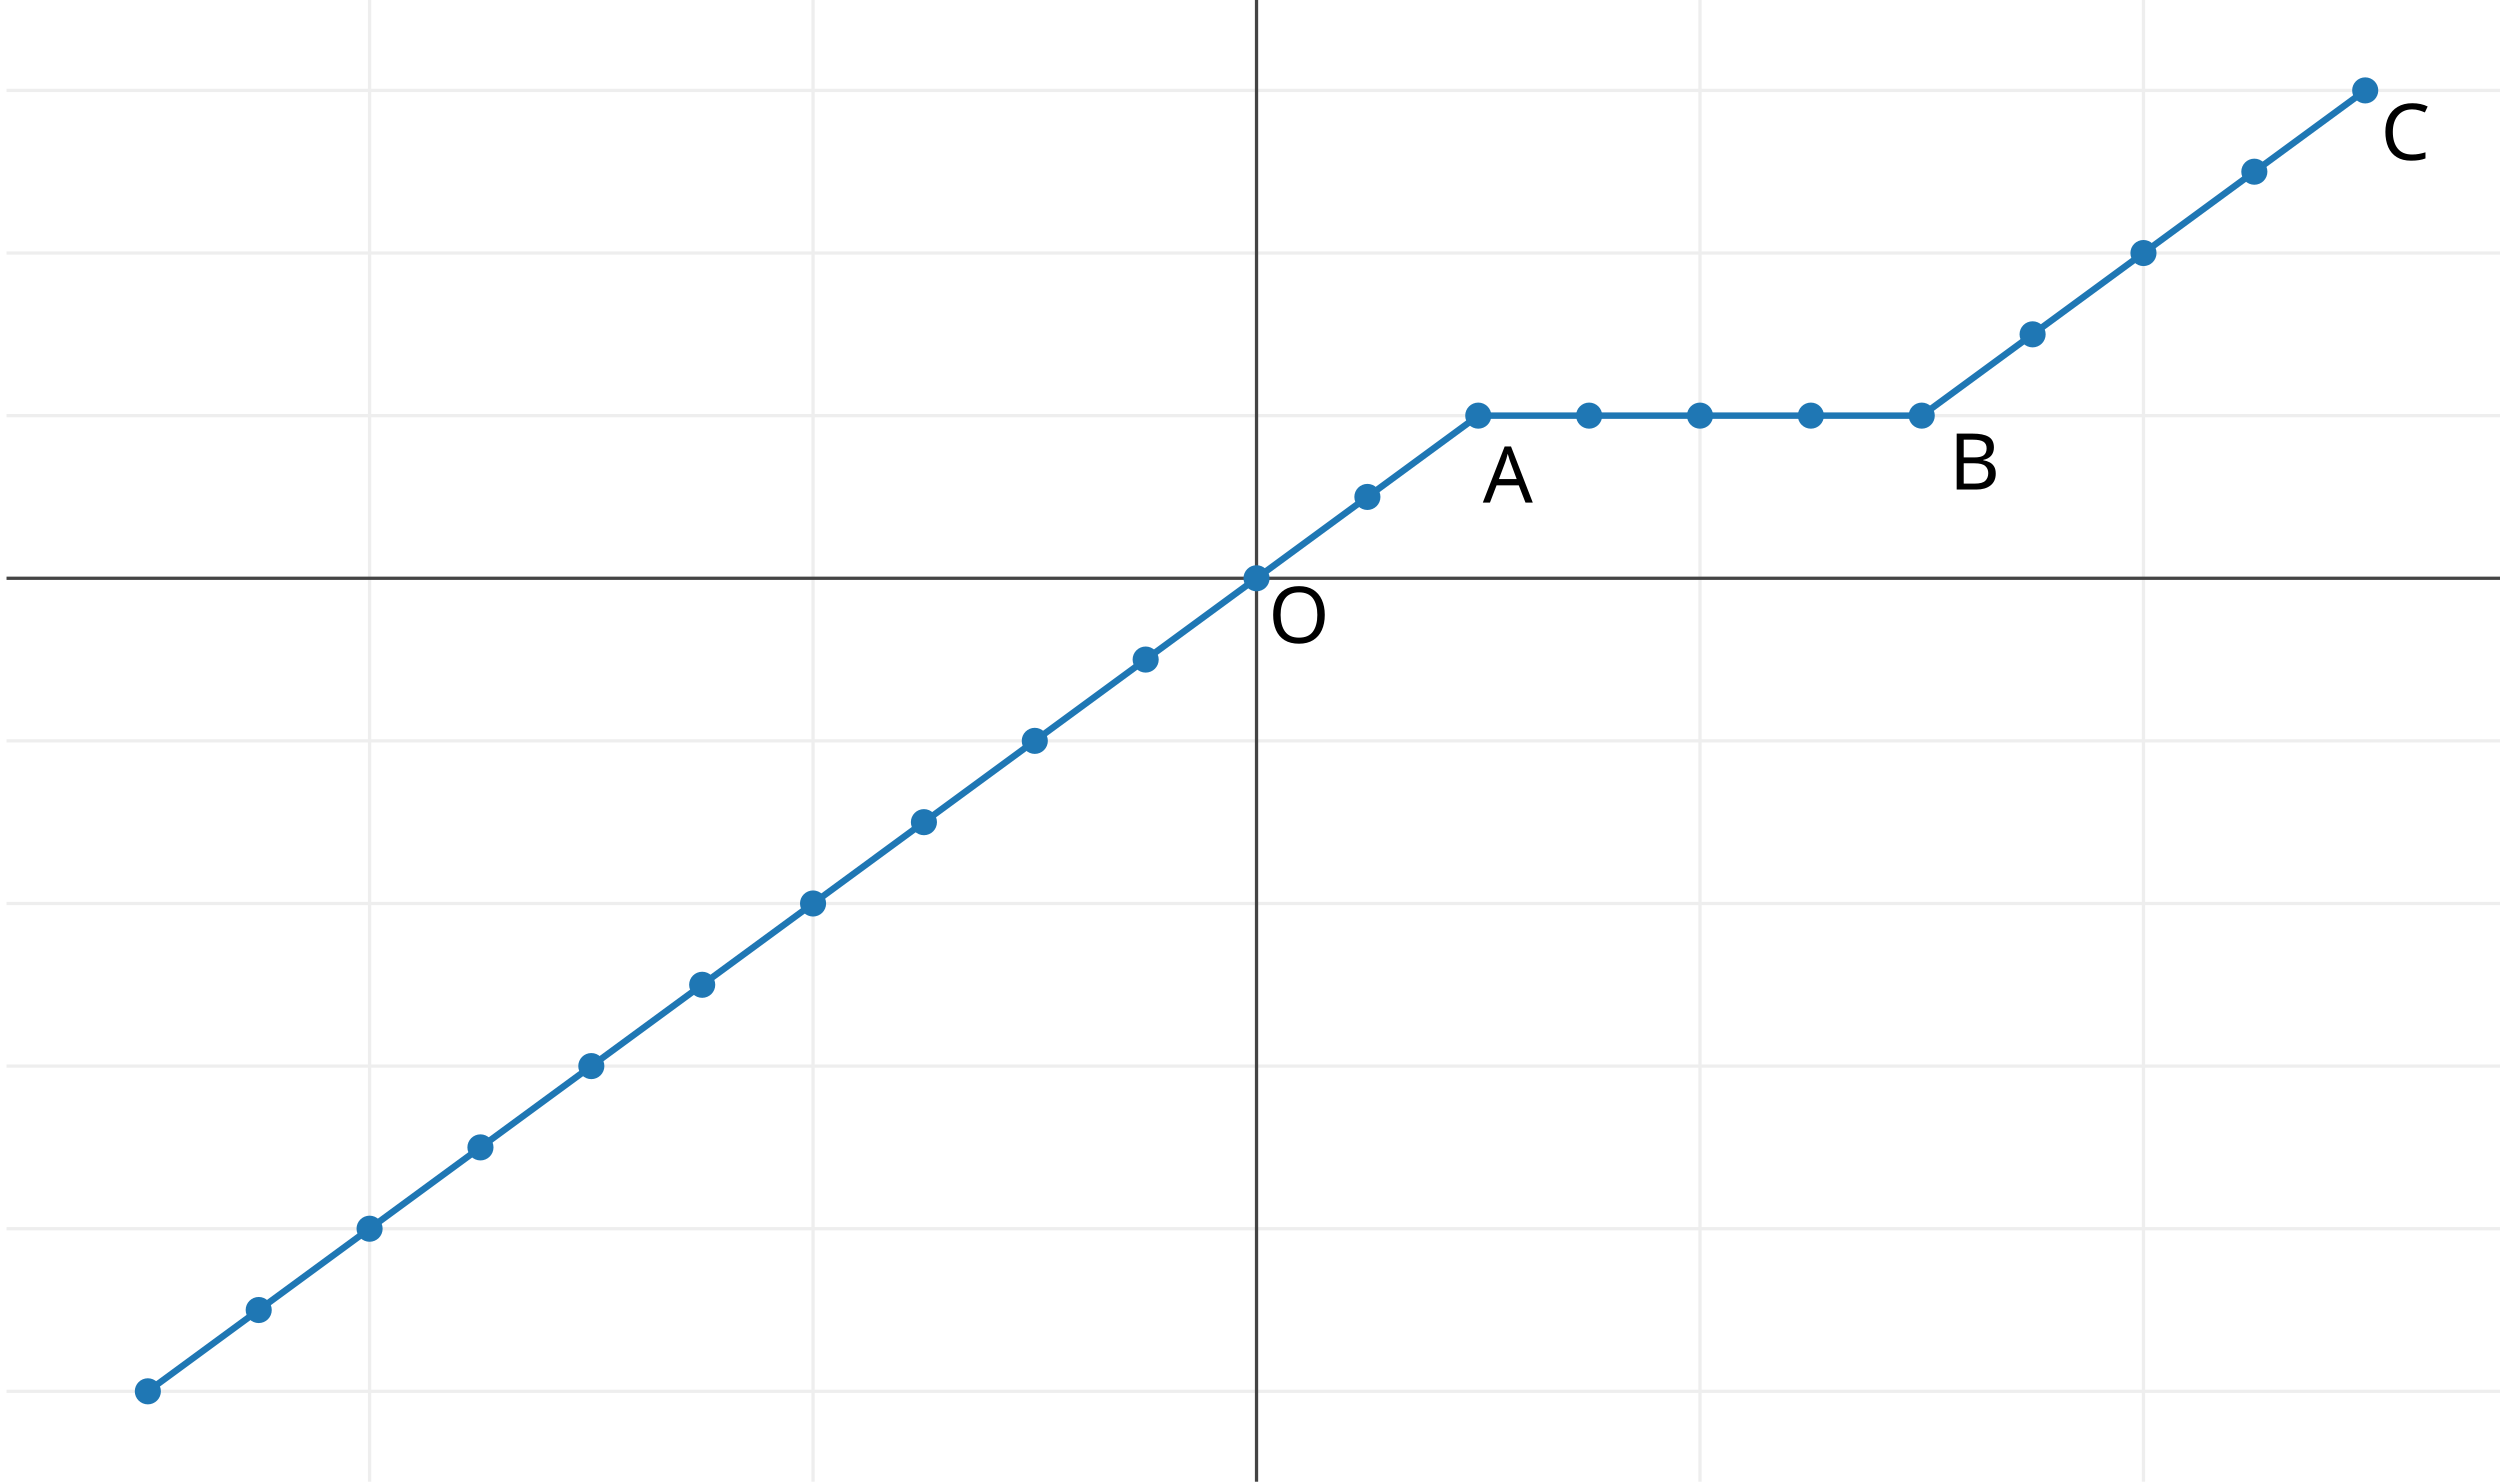
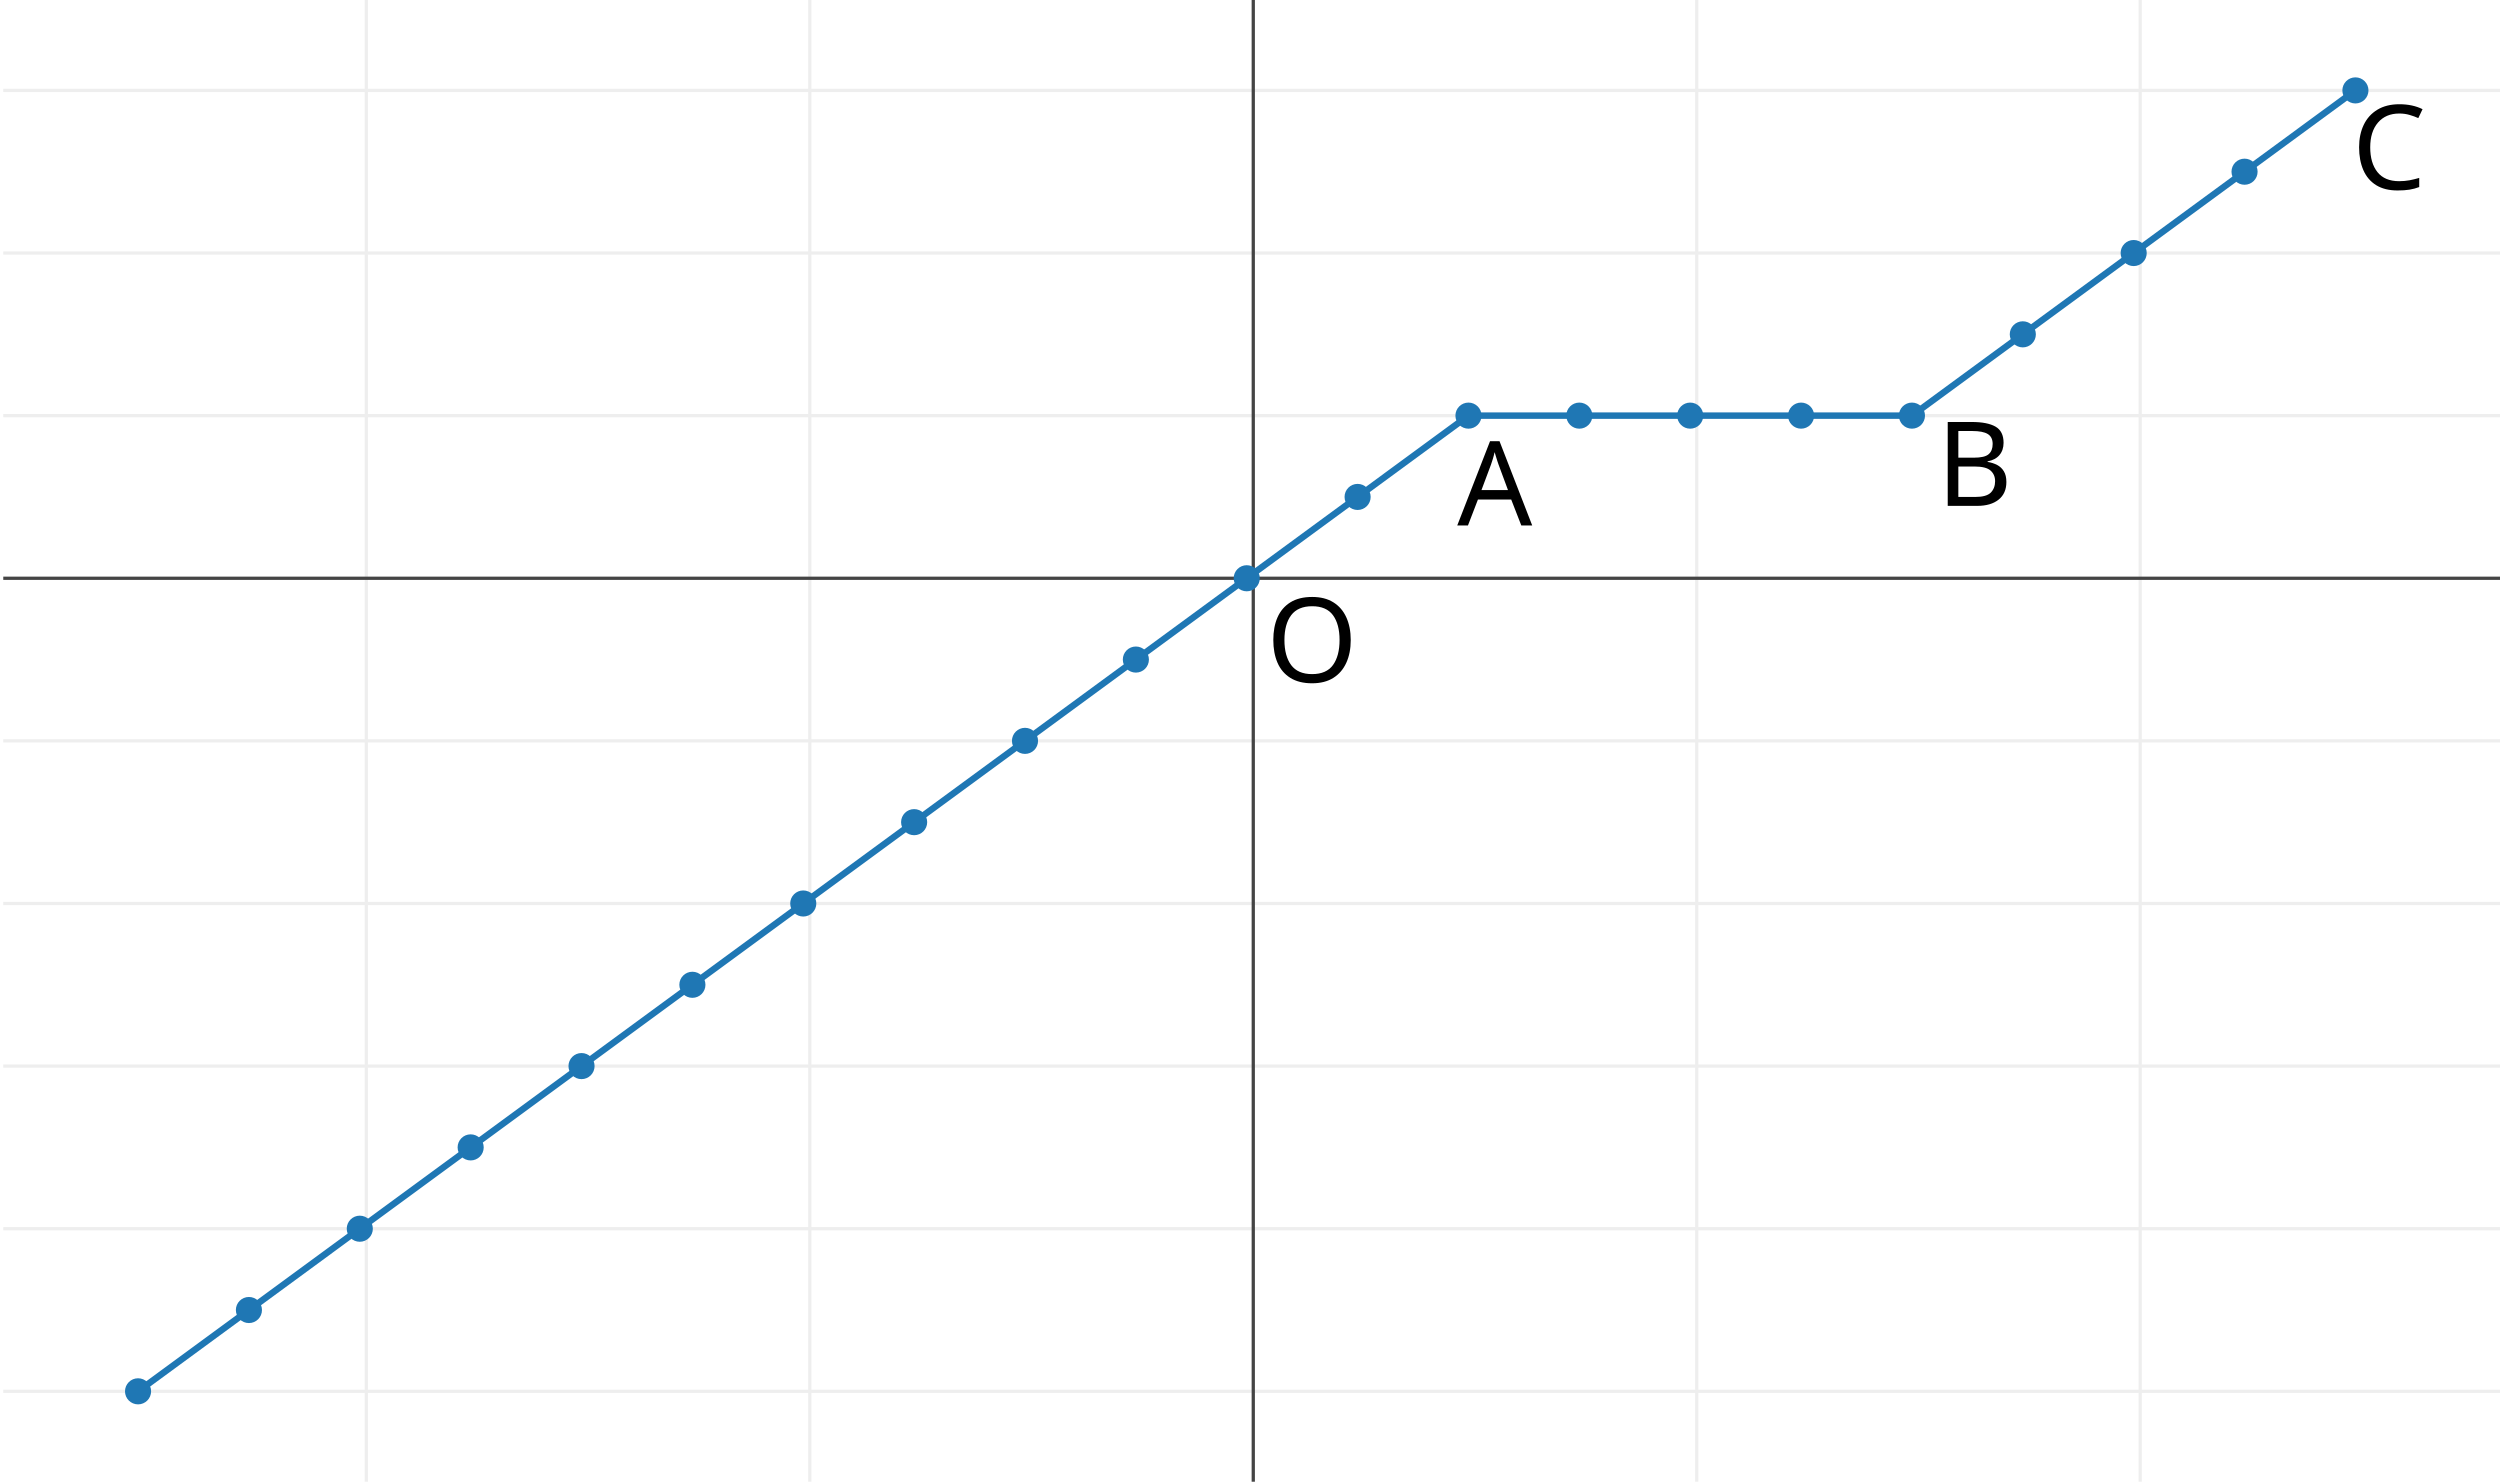
<svg xmlns="http://www.w3.org/2000/svg" width="766" height="454" class="main-svg">
  <defs>
-     <g id="svg_2" class="clips">
-       <clipPath id="clipcb9327x" class="axesclip">
-         <rect id="svg_3" height="454" width="766" y="0" x="0" />
+     <g class="clips" id="svg_2">
+       <clipPath class="axesclip" id="clipcb9327x">
+         <rect x="0" y="0" width="766" height="454" id="svg_3" />
      </clipPath>
-       <clipPath id="clipcb9327y" class="axesclip">
-         <rect id="svg_4" height="454" width="766" y="0" x="0" />
+       <clipPath class="axesclip" id="clipcb9327y">
+         <rect x="0" y="0" width="766" height="454" id="svg_4" />
      </clipPath>
-       <clipPath id="clipcb9327xy" class="axesclip">
-         <rect id="svg_5" height="454" width="766" y="0" x="0" />
+       <clipPath class="axesclip" id="clipcb9327xy">
+         <rect x="0" y="0" width="766" height="454" id="svg_5" />
      </clipPath>
    </g>
  </defs>
  <g>
-     <rect id="svg_6" fill="rgb(0, 0, 0)" fill-opacity="0" height="454" width="766" y="0" x="0" />
-     <g id="svg_7" class="draglayer">
+     <rect fill="none" id="canvas_background" height="402" width="582" y="-1" x="-1" />
+   </g>
+   <g>
+     <rect x="0" y="0" width="766" height="454" fill-opacity="0" fill="rgb(0, 0, 0)" id="svg_6" />
+     <g class="draglayer" id="svg_7">
      <g id="svg_8" />
    </g>
-     <g id="svg_9" class="subplot xy">
-       <rect id="svg_10" stroke-width="0px" fill="rgb(0, 0, 0)" fill-opacity="0" height="454" width="766" y="0" x="2" />
+     <g class="subplot xy" id="svg_9">
+       <rect x="1" width="766" height="454" fill-opacity="0" fill="rgb(0, 0, 0)" stroke-width="0px" id="svg_10" />
      <g id="svg_11">
-         <path id="svg_12" stroke="rgb(238, 238, 238)" stroke-width="1px" d="m113.24,0l0,454" class="xgrid crisp" />
-         <path id="svg_13" stroke="rgb(238, 238, 238)" stroke-width="1px" d="m249.12,0l0,454" class="xgrid crisp" />
-         <path id="svg_14" stroke="rgb(238, 238, 238)" stroke-width="1px" d="m520.88,0l0,454" class="xgrid crisp" />
-         <path id="svg_15" stroke="rgb(238, 238, 238)" stroke-width="1px" d="m656.76,0l0,454" class="xgrid crisp" />
-         <path id="svg_16" stroke="rgb(238, 238, 238)" stroke-width="1px" d="m2,426.3l766,0" class="ygrid crisp" />
-         <path id="svg_17" stroke="rgb(238, 238, 238)" stroke-width="1px" d="m2,376.48l766,0" class="ygrid crisp" />
-         <path id="svg_18" stroke="rgb(238, 238, 238)" stroke-width="1px" d="m2,326.65l766,0" class="ygrid crisp" />
-         <path id="svg_19" stroke="rgb(238, 238, 238)" stroke-width="1px" d="m2,276.83l766,0" class="ygrid crisp" />
-         <path id="svg_20" stroke="rgb(238, 238, 238)" stroke-width="1px" d="m2,227l766,0" class="ygrid crisp" />
-         <path id="svg_21" stroke="rgb(238, 238, 238)" stroke-width="1px" d="m2,127.35l766,0" class="ygrid crisp" />
-         <path id="svg_22" stroke="rgb(238, 238, 238)" stroke-width="1px" d="m2,77.53l766,0" class="ygrid crisp" />
-         <path id="svg_23" stroke="rgb(238, 238, 238)" stroke-width="1px" d="m2,27.7l766,0" class="ygrid crisp" />
+         <path class="xgrid crisp" d="m112.24,0l0,454" stroke-width="1px" stroke="rgb(238, 238, 238)" id="svg_12" />
+         <path class="xgrid crisp" d="m248.12,0l0,454" stroke-width="1px" stroke="rgb(238, 238, 238)" id="svg_13" />
+         <path class="xgrid crisp" d="m519.88,0l0,454" stroke-width="1px" stroke="rgb(238, 238, 238)" id="svg_14" />
+         <path class="xgrid crisp" d="m655.76,0l0,454" stroke-width="1px" stroke="rgb(238, 238, 238)" id="svg_15" />
+         <path class="ygrid crisp" d="m1,426.3l766,0" stroke-width="1px" stroke="rgb(238, 238, 238)" id="svg_16" />
+         <path class="ygrid crisp" d="m1,376.48l766,0" stroke-width="1px" stroke="rgb(238, 238, 238)" id="svg_17" />
+         <path class="ygrid crisp" d="m1,326.65l766,0" stroke-width="1px" stroke="rgb(238, 238, 238)" id="svg_18" />
+         <path class="ygrid crisp" d="m1,276.83l766,0" stroke-width="1px" stroke="rgb(238, 238, 238)" id="svg_19" />
+         <path class="ygrid crisp" d="m1,227l766,0" stroke-width="1px" stroke="rgb(238, 238, 238)" id="svg_20" />
+         <path class="ygrid crisp" d="m1,127.35l766,0" stroke-width="1px" stroke="rgb(238, 238, 238)" id="svg_21" />
+         <path class="ygrid crisp" d="m1,77.53l766,0" stroke-width="1px" stroke="rgb(238, 238, 238)" id="svg_22" />
+         <path class="ygrid crisp" d="m1,27.7l766,0" stroke-width="1px" stroke="rgb(238, 238, 238)" id="svg_23" />
      </g>
      <g id="svg_24" />
      <g id="svg_25">
-         <path id="svg_26" stroke="rgb(68, 68, 68)" stroke-width="1px" d="m385,0l0,454" class="xzl zl crisp" />
-         <path id="svg_27" stroke="rgb(68, 68, 68)" stroke-width="1px" d="m2,177.18l766,0" class="yzl zl crisp" />
+         <path class="xzl zl crisp" d="m384,0l0,454" stroke-width="1px" stroke="rgb(68, 68, 68)" id="svg_26" />
+         <path class="yzl zl crisp" d="m1,177.18l766,0" stroke-width="1px" stroke="rgb(68, 68, 68)" id="svg_27" />
      </g>
      <g id="svg_28" />
-       <svg id="svg_29" viewBox="0 0 766 454" height="454" width="766" y="0" x="2" preserveAspectRatio="none">
-         <g id="svg_30" class="maplayer" />
-         <g id="svg_31" class="barlayer" />
-         <g id="svg_32" class="errorlayer">
-           <g id="svg_33" class="errorbars" />
-         </g>
-         <g id="svg_34" class="boxlayer" />
-         <g id="svg_35" class="scatterlayer">
-           <g id="svg_36" stroke-miterlimit="2" class="trace scatter">
-             <path id="svg_37" fill="none" stroke="rgb(31, 119, 180)" stroke-width="2px" d="m43.3,426.3l407.64,-298.95l33.97,0l101.91,0l33.97,-24.91l101.91,-74.74" class="js-line" />
-             <g id="svg_38" class="points">
-               <path id="svg_39" stroke-width="0px" fill="rgb(31, 119, 180)" d="m47.3,426.3a4,4 0 1 1 -4,-4a4,4 0 0 1 4,4z" class="point" />
-               <path id="svg_40" stroke-width="0px" fill="rgb(31, 119, 180)" d="m81.27,401.39a4,4 0 1 1 -4,-4a4,4 0 0 1 4,4z" class="point" />
-               <path id="svg_41" stroke-width="0px" fill="rgb(31, 119, 180)" d="m115.24,376.48a4,4 0 1 1 -4,-4a4,4 0 0 1 4,4z" class="point" />
-               <path id="svg_42" stroke-width="0px" fill="rgb(31, 119, 180)" d="m149.21,351.56a4,4 0 1 1 -4,-4a4,4 0 0 1 4,4z" class="point" />
-               <path id="svg_43" stroke-width="0px" fill="rgb(31, 119, 180)" d="m183.18,326.65a4,4 0 1 1 -4,-4a4,4 0 0 1 4,4z" class="point" />
-               <path id="svg_44" stroke-width="0px" fill="rgb(31, 119, 180)" d="m217.15,301.74a4,4 0 1 1 -4,-4a4,4 0 0 1 4,4z" class="point" />
-               <path id="svg_45" stroke-width="0px" fill="rgb(31, 119, 180)" d="m251.12,276.83a4,4 0 1 1 -4,-4a4,4 0 0 1 4,4z" class="point" />
-               <path id="svg_46" stroke-width="0px" fill="rgb(31, 119, 180)" d="m285.09,251.91a4,4 0 1 1 -4,-4a4,4 0 0 1 4,4z" class="point" />
-               <path id="svg_47" stroke-width="0px" fill="rgb(31, 119, 180)" d="m319.06,227a4,4 0 1 1 -4,-4a4,4 0 0 1 4,4z" class="point" />
-               <path id="svg_48" stroke-width="0px" fill="rgb(31, 119, 180)" d="m353.03,202.09a4,4 0 1 1 -4,-4a4,4 0 0 1 4,4z" class="point" />
-               <path id="svg_49" stroke-width="0px" fill="rgb(31, 119, 180)" d="m387,177.18a4,4 0 1 1 -4,-4a4,4 0 0 1 4,4z" class="point" />
-               <path id="svg_50" stroke-width="0px" fill="rgb(31, 119, 180)" d="m420.97,152.26a4,4 0 1 1 -4,-4a4,4 0 0 1 4,4z" class="point" />
-               <path id="svg_51" stroke-width="0px" fill="rgb(31, 119, 180)" d="m454.94,127.35a4,4 0 1 1 -4,-4a4,4 0 0 1 4,4z" class="point" />
-               <path id="svg_52" stroke-width="0px" fill="rgb(31, 119, 180)" d="m488.91,127.35a4,4 0 1 1 -4,-4a4,4 0 0 1 4,4z" class="point" />
-               <path id="svg_53" stroke-width="0px" fill="rgb(31, 119, 180)" d="m522.88,127.35a4,4 0 1 1 -4,-4a4,4 0 0 1 4,4z" class="point" />
-               <path id="svg_54" stroke-width="0px" fill="rgb(31, 119, 180)" d="m556.85,127.35a4,4 0 1 1 -4,-4a4,4 0 0 1 4,4z" class="point" />
-               <path id="svg_55" stroke-width="0px" fill="rgb(31, 119, 180)" d="m590.82,127.35a4,4 0 1 1 -4,-4a4,4 0 0 1 4,4z" class="point" />
-               <path id="svg_56" stroke-width="0px" fill="rgb(31, 119, 180)" d="m624.79,102.44a4,4 0 1 1 -4,-4a4,4 0 0 1 4,4z" class="point" />
-               <path id="svg_57" stroke-width="0px" fill="rgb(31, 119, 180)" d="m658.76,77.53a4,4 0 1 1 -4,-4a4,4 0 0 1 4,4z" class="point" />
-               <path id="svg_58" stroke-width="0px" fill="rgb(31, 119, 180)" d="m692.73,52.61a4,4 0 1 1 -4,-4a4,4 0 0 1 4,4z" class="point" />
-               <path id="svg_59" stroke-width="0px" fill="rgb(31, 119, 180)" d="m726.7,27.7a4,4 0 1 1 -4,-4a4,4 0 0 1 4,4z" class="point" />
+       <g x="1" id="svg_131">
+         <svg preserveAspectRatio="none" x="-1" y="0" width="766" height="454" viewBox="0 0 766 454" id="svg_1">
+           <g class="maplayer" id="svg_130" />
+           <g class="barlayer" id="svg_129" />
+           <g class="errorlayer" id="svg_127">
+             <g class="errorbars" id="svg_128" />
+           </g>
+           <g class="boxlayer" id="svg_126" />
+           <g class="scatterlayer" id="svg_29">
+             <g class="trace scatter" stroke-miterlimit="2" id="svg_35">
+               <path class="js-line" d="m43.3,426.3l407.64,-298.95l33.97,0l101.91,0l33.97,-24.91l101.91,-74.74" stroke-width="2px" stroke="rgb(31, 119, 180)" fill="none" id="svg_125" />
+               <g class="points" id="svg_36">
+                 <path class="point" d="m47.3,426.3a4,4 0 1 1 -4,-4a4,4 0 0 1 4,4z" fill="rgb(31, 119, 180)" stroke-width="0px" id="svg_124" />
+                 <path class="point" d="m81.27,401.39a4,4 0 1 1 -4,-4a4,4 0 0 1 4,4z" fill="rgb(31, 119, 180)" stroke-width="0px" id="svg_123" />
+                 <path class="point" d="m115.24,376.48a4,4 0 1 1 -4,-4a4,4 0 0 1 4,4z" fill="rgb(31, 119, 180)" stroke-width="0px" id="svg_122" />
+                 <path class="point" d="m149.21,351.56a4,4 0 1 1 -4,-4a4,4 0 0 1 4,4z" fill="rgb(31, 119, 180)" stroke-width="0px" id="svg_121" />
+                 <path class="point" d="m183.18,326.65a4,4 0 1 1 -4,-4a4,4 0 0 1 4,4z" fill="rgb(31, 119, 180)" stroke-width="0px" id="svg_120" />
+                 <path class="point" d="m217.15,301.74a4,4 0 1 1 -4,-4a4,4 0 0 1 4,4z" fill="rgb(31, 119, 180)" stroke-width="0px" id="svg_119" />
+                 <path class="point" d="m251.12,276.83a4,4 0 1 1 -4,-4a4,4 0 0 1 4,4z" fill="rgb(31, 119, 180)" stroke-width="0px" id="svg_118" />
+                 <path class="point" d="m285.09,251.91a4,4 0 1 1 -4,-4a4,4 0 0 1 4,4z" fill="rgb(31, 119, 180)" stroke-width="0px" id="svg_117" />
+                 <path class="point" d="m319.06,227a4,4 0 1 1 -4,-4a4,4 0 0 1 4,4z" fill="rgb(31, 119, 180)" stroke-width="0px" id="svg_116" />
+                 <path class="point" d="m353.03,202.09a4,4 0 1 1 -4,-4a4,4 0 0 1 4,4z" fill="rgb(31, 119, 180)" stroke-width="0px" id="svg_115" />
+                 <path class="point" d="m387,177.18a4,4 0 1 1 -4,-4a4,4 0 0 1 4,4z" fill="rgb(31, 119, 180)" stroke-width="0px" id="svg_114" />
+                 <path class="point" d="m420.97,152.26a4,4 0 1 1 -4,-4a4,4 0 0 1 4,4z" fill="rgb(31, 119, 180)" stroke-width="0px" id="svg_113" />
+                 <path class="point" d="m454.94,127.35a4,4 0 1 1 -4,-4a4,4 0 0 1 4,4z" fill="rgb(31, 119, 180)" stroke-width="0px" id="svg_112" />
+                 <path class="point" d="m488.91,127.35a4,4 0 1 1 -4,-4a4,4 0 0 1 4,4z" fill="rgb(31, 119, 180)" stroke-width="0px" id="svg_111" />
+                 <path class="point" d="m522.88,127.35a4,4 0 1 1 -4,-4a4,4 0 0 1 4,4z" fill="rgb(31, 119, 180)" stroke-width="0px" id="svg_110" />
+                 <path class="point" d="m556.85,127.35a4,4 0 1 1 -4,-4a4,4 0 0 1 4,4z" fill="rgb(31, 119, 180)" stroke-width="0px" id="svg_109" />
+                 <path class="point" d="m590.82,127.35a4,4 0 1 1 -4,-4a4,4 0 0 1 4,4z" fill="rgb(31, 119, 180)" stroke-width="0px" id="svg_108" />
+                 <path class="point" d="m624.79,102.44a4,4 0 1 1 -4,-4a4,4 0 0 1 4,4z" fill="rgb(31, 119, 180)" stroke-width="0px" id="svg_107" />
+                 <path class="point" d="m658.76,77.53a4,4 0 1 1 -4,-4a4,4 0 0 1 4,4z" fill="rgb(31, 119, 180)" stroke-width="0px" id="svg_106" />
+                 <path class="point" d="m692.73,52.61a4,4 0 1 1 -4,-4a4,4 0 0 1 4,4z" fill="rgb(31, 119, 180)" stroke-width="0px" id="svg_59" />
+                 <path class="point" d="m726.7,27.7a4,4 0 1 1 -4,-4a4,4 0 0 1 4,4z" fill="rgb(31, 119, 180)" stroke-width="0px" id="svg_38" />
+               </g>
            </g>
          </g>
-         </g>
-       </svg>
+         </svg>
+       </g>
      <g id="svg_60" />
-       <path id="svg_61" fill="none" stroke-width="1px" stroke="rgb(0, 0, 0)" stroke-opacity="0" d="m1,454.5l768,0" class="crisp" />
-       <path id="svg_62" fill="none" stroke="rgb(0, 0, 0)" stroke-opacity="0" stroke-width="1px" d="m1.5,-1l0,455" class="crisp" />
+       <path class="crisp" d="m0,454.5l768,0" stroke-opacity="0" stroke="rgb(0, 0, 0)" stroke-width="1px" fill="none" id="svg_61" />
+       <path class="crisp" d="m0.5,-1l0,455" stroke-width="1px" stroke-opacity="0" stroke="rgb(0, 0, 0)" fill="none" id="svg_62" />
      <g id="svg_63" />
      <g id="svg_64">
-         <g id="svg_65" class="xtick">
-           <text id="svg_66" font-family="'Open sans', verdana, arial, sans-serif" font-size="12px" fill="rgb(68, 68, 68)" y="468" x="113.24" text-anchor="middle">−2</text>
+         <g class="xtick" id="svg_65">
+           <text text-anchor="middle" x="112.24" y="468" fill="rgb(68, 68, 68)" font-size="12px" font-family="'Open sans', verdana, arial, sans-serif" id="svg_66">−2</text>
        </g>
-         <g id="svg_67" class="xtick">
-           <text id="svg_68" font-family="'Open sans', verdana, arial, sans-serif" font-size="12px" fill="rgb(68, 68, 68)" y="468" x="249.12" text-anchor="middle">−1</text>
+         <g class="xtick" id="svg_67">
+           <text text-anchor="middle" x="248.12" y="468" fill="rgb(68, 68, 68)" font-size="12px" font-family="'Open sans', verdana, arial, sans-serif" id="svg_68">−1</text>
        </g>
-         <g id="svg_69" class="xtick">
-           <text id="svg_70" font-family="'Open sans', verdana, arial, sans-serif" font-size="12px" fill="rgb(68, 68, 68)" y="468" x="385" text-anchor="middle">0</text>
+         <g class="xtick" id="svg_69">
+           <text text-anchor="middle" x="384" y="468" fill="rgb(68, 68, 68)" font-size="12px" font-family="'Open sans', verdana, arial, sans-serif" id="svg_70">0</text>
        </g>
-         <g id="svg_71" class="xtick">
-           <text id="svg_72" font-family="'Open sans', verdana, arial, sans-serif" font-size="12px" fill="rgb(68, 68, 68)" y="468" x="520.88" text-anchor="middle">1</text>
+         <g class="xtick" id="svg_71">
+           <text text-anchor="middle" x="519.88" y="468" fill="rgb(68, 68, 68)" font-size="12px" font-family="'Open sans', verdana, arial, sans-serif" id="svg_72">1</text>
        </g>
-         <g id="svg_73" class="xtick">
-           <text id="svg_74" font-family="'Open sans', verdana, arial, sans-serif" font-size="12px" fill="rgb(68, 68, 68)" y="468" x="656.76" text-anchor="middle">2</text>
+         <g class="xtick" id="svg_73">
+           <text text-anchor="middle" x="655.76" y="468" fill="rgb(68, 68, 68)" font-size="12px" font-family="'Open sans', verdana, arial, sans-serif" id="svg_74">2</text>
        </g>
      </g>
      <g id="svg_75">
-         <g id="svg_76" class="ytick">
-           <text id="svg_77" font-family="'Open sans', verdana, arial, sans-serif" font-size="12px" fill="rgb(68, 68, 68)" y="432.3" x="0" text-anchor="end">−2.5</text>
+         <g class="ytick" id="svg_76">
+           <text text-anchor="end" x="-1" y="432.3" fill="rgb(68, 68, 68)" font-size="12px" font-family="'Open sans', verdana, arial, sans-serif" id="svg_77">−2.5</text>
        </g>
-         <g id="svg_78" class="ytick">
-           <text id="svg_79" font-family="'Open sans', verdana, arial, sans-serif" font-size="12px" fill="rgb(68, 68, 68)" y="382.48" x="0" text-anchor="end">−2</text>
+         <g class="ytick" id="svg_78">
+           <text text-anchor="end" x="-1" y="382.48" fill="rgb(68, 68, 68)" font-size="12px" font-family="'Open sans', verdana, arial, sans-serif" id="svg_79">−2</text>
        </g>
-         <g id="svg_80" class="ytick">
-           <text id="svg_81" font-family="'Open sans', verdana, arial, sans-serif" font-size="12px" fill="rgb(68, 68, 68)" y="332.65" x="0" text-anchor="end">−1.5</text>
+         <g class="ytick" id="svg_80">
+           <text text-anchor="end" x="-1" y="332.65" fill="rgb(68, 68, 68)" font-size="12px" font-family="'Open sans', verdana, arial, sans-serif" id="svg_81">−1.5</text>
        </g>
-         <g id="svg_82" class="ytick">
-           <text id="svg_83" font-family="'Open sans', verdana, arial, sans-serif" font-size="12px" fill="rgb(68, 68, 68)" y="282.83" x="0" text-anchor="end">−1</text>
+         <g class="ytick" id="svg_82">
+           <text text-anchor="end" x="-1" y="282.83" fill="rgb(68, 68, 68)" font-size="12px" font-family="'Open sans', verdana, arial, sans-serif" id="svg_83">−1</text>
        </g>
-         <g id="svg_84" class="ytick">
-           <text id="svg_85" font-family="'Open sans', verdana, arial, sans-serif" font-size="12px" fill="rgb(68, 68, 68)" y="233" x="0" text-anchor="end">−0.5</text>
+         <g class="ytick" id="svg_84">
+           <text text-anchor="end" x="-1" y="233" fill="rgb(68, 68, 68)" font-size="12px" font-family="'Open sans', verdana, arial, sans-serif" id="svg_85">−0.5</text>
        </g>
-         <g id="svg_86" class="ytick">
-           <text id="svg_87" font-family="'Open sans', verdana, arial, sans-serif" font-size="12px" fill="rgb(68, 68, 68)" y="183.18" x="0" text-anchor="end">0</text>
+         <g class="ytick" id="svg_86">
+           <text text-anchor="end" x="-1" y="183.18" fill="rgb(68, 68, 68)" font-size="12px" font-family="'Open sans', verdana, arial, sans-serif" id="svg_87">0</text>
        </g>
-         <g id="svg_88" class="ytick">
-           <text id="svg_89" font-family="'Open sans', verdana, arial, sans-serif" font-size="12px" fill="rgb(68, 68, 68)" y="133.35" x="0" text-anchor="end">0.5</text>
+         <g class="ytick" id="svg_88">
+           <text text-anchor="end" x="-1" y="133.35" fill="rgb(68, 68, 68)" font-size="12px" font-family="'Open sans', verdana, arial, sans-serif" id="svg_89">0.5</text>
        </g>
-         <g id="svg_90" class="ytick">
-           <text id="svg_91" font-family="'Open sans', verdana, arial, sans-serif" font-size="12px" fill="rgb(68, 68, 68)" y="83.53" x="0" text-anchor="end">1</text>
+         <g class="ytick" id="svg_90">
+           <text text-anchor="end" x="-1" y="83.53" fill="rgb(68, 68, 68)" font-size="12px" font-family="'Open sans', verdana, arial, sans-serif" id="svg_91">1</text>
        </g>
-         <g id="svg_92" class="ytick">
-           <text id="svg_93" font-family="'Open sans', verdana, arial, sans-serif" font-size="12px" fill="rgb(68, 68, 68)" y="33.7" x="0" text-anchor="end">1.5</text>
+         <g class="ytick" id="svg_92">
+           <text text-anchor="end" x="-1" y="33.7" fill="rgb(68, 68, 68)" font-size="12px" font-family="'Open sans', verdana, arial, sans-serif" id="svg_93">1.5</text>
        </g>
      </g>
      <g id="svg_94" />
    </g>
-     <g id="svg_95" class="shapelayer" />
-     <g id="svg_96" class="glimages" />
-     <text id="svg_97" font-family="'Open Sans', Arial, sans-serif" font-size="12px" fill="rgb(68, 68, 68)" x="759" text-anchor="end" y="445" class="js-plot-link-container" />
-     <g id="svg_98" class="infolayer">
-       <g id="svg_99" class="g-gtitle" />
-       <g id="svg_100" class="g-xtitle" />
-       <g id="svg_101" class="g-ytitle" />
+     <g class="shapelayer" id="svg_95" />
+     <g class="glimages" id="svg_96" />
+     <text class="js-plot-link-container" y="445" text-anchor="end" x="759" fill="rgb(68, 68, 68)" font-size="12px" font-family="'Open Sans', Arial, sans-serif" id="svg_97" />
+     <g class="infolayer" id="svg_98">
+       <g class="g-gtitle" id="svg_99" />
+       <g class="g-xtitle" id="svg_100" />
+       <g class="g-ytitle" id="svg_101" />
    </g>
-     <text xml:space="preserve" text-anchor="middle" font-family="Sans-serif" font-size="24" id="svg_102" y="197" x="398" stroke-width="0" stroke="#3f7f00" fill="#000000">O</text>
-     <text xml:space="preserve" text-anchor="middle" font-family="Sans-serif" font-size="24" id="svg_103" y="154" x="462" stroke-width="0" stroke="#3f7f00" fill="#000000">A</text>
-     <text xml:space="preserve" text-anchor="middle" font-family="Sans-serif" font-size="24" id="svg_104" y="150" x="605" stroke-width="0" stroke="#3f7f00" fill="#000000">B</text>
-     <text xml:space="preserve" text-anchor="middle" font-family="Sans-serif" font-size="24" id="svg_105" y="49" x="737" stroke-width="0" stroke="#3f7f00" fill="#000000">C</text>
+     <text fill="#000000" stroke="#3f7f00" stroke-width="0" x="402" y="209" id="svg_102" font-size="36" font-family="Sans-serif" text-anchor="middle" xml:space="preserve">O</text>
+     <text fill="#000000" stroke="#3f7f00" stroke-width="0" x="458" y="161" id="svg_103" font-size="36" font-family="Sans-serif" text-anchor="middle" xml:space="preserve">A</text>
+     <text fill="#000000" stroke="#3f7f00" stroke-width="0" x="605" y="155" id="svg_104" font-size="36" font-family="Sans-serif" text-anchor="middle" xml:space="preserve">B</text>
+     <text fill="#000000" stroke="#3f7f00" stroke-width="0" x="732" y="58" id="svg_105" font-size="36" font-family="Sans-serif" text-anchor="middle" xml:space="preserve">C</text>
  </g>
</svg>
